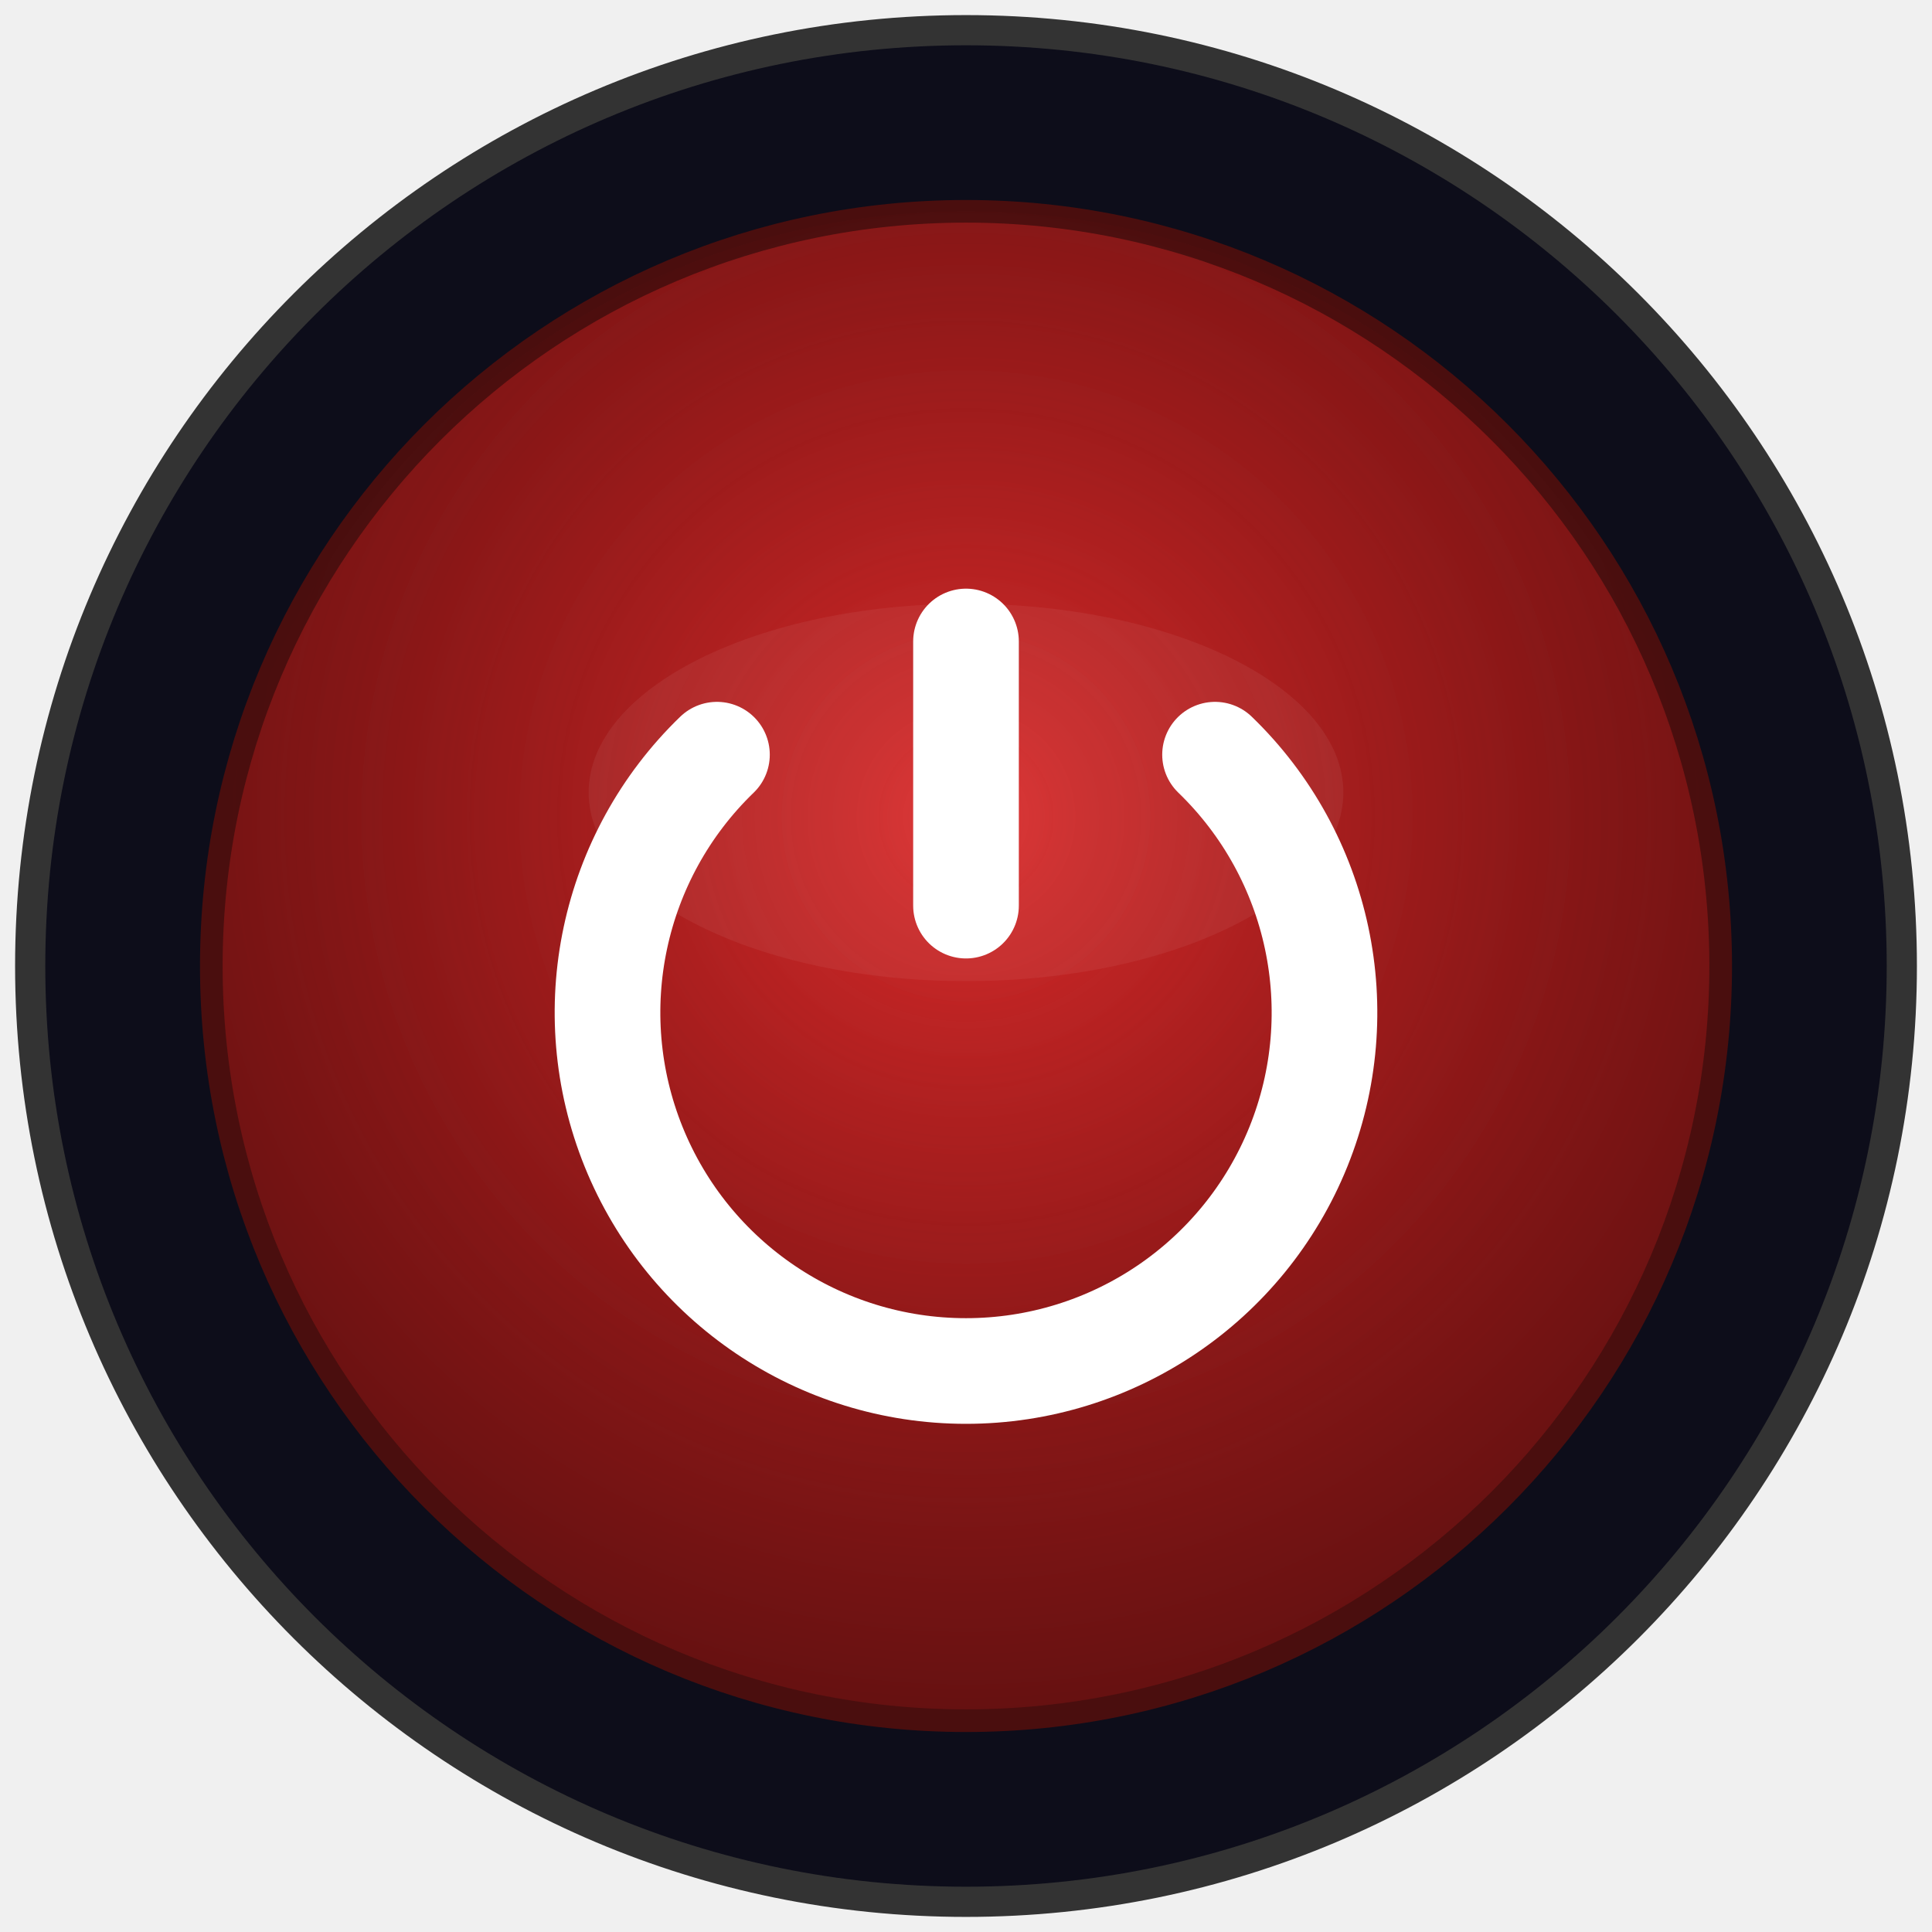
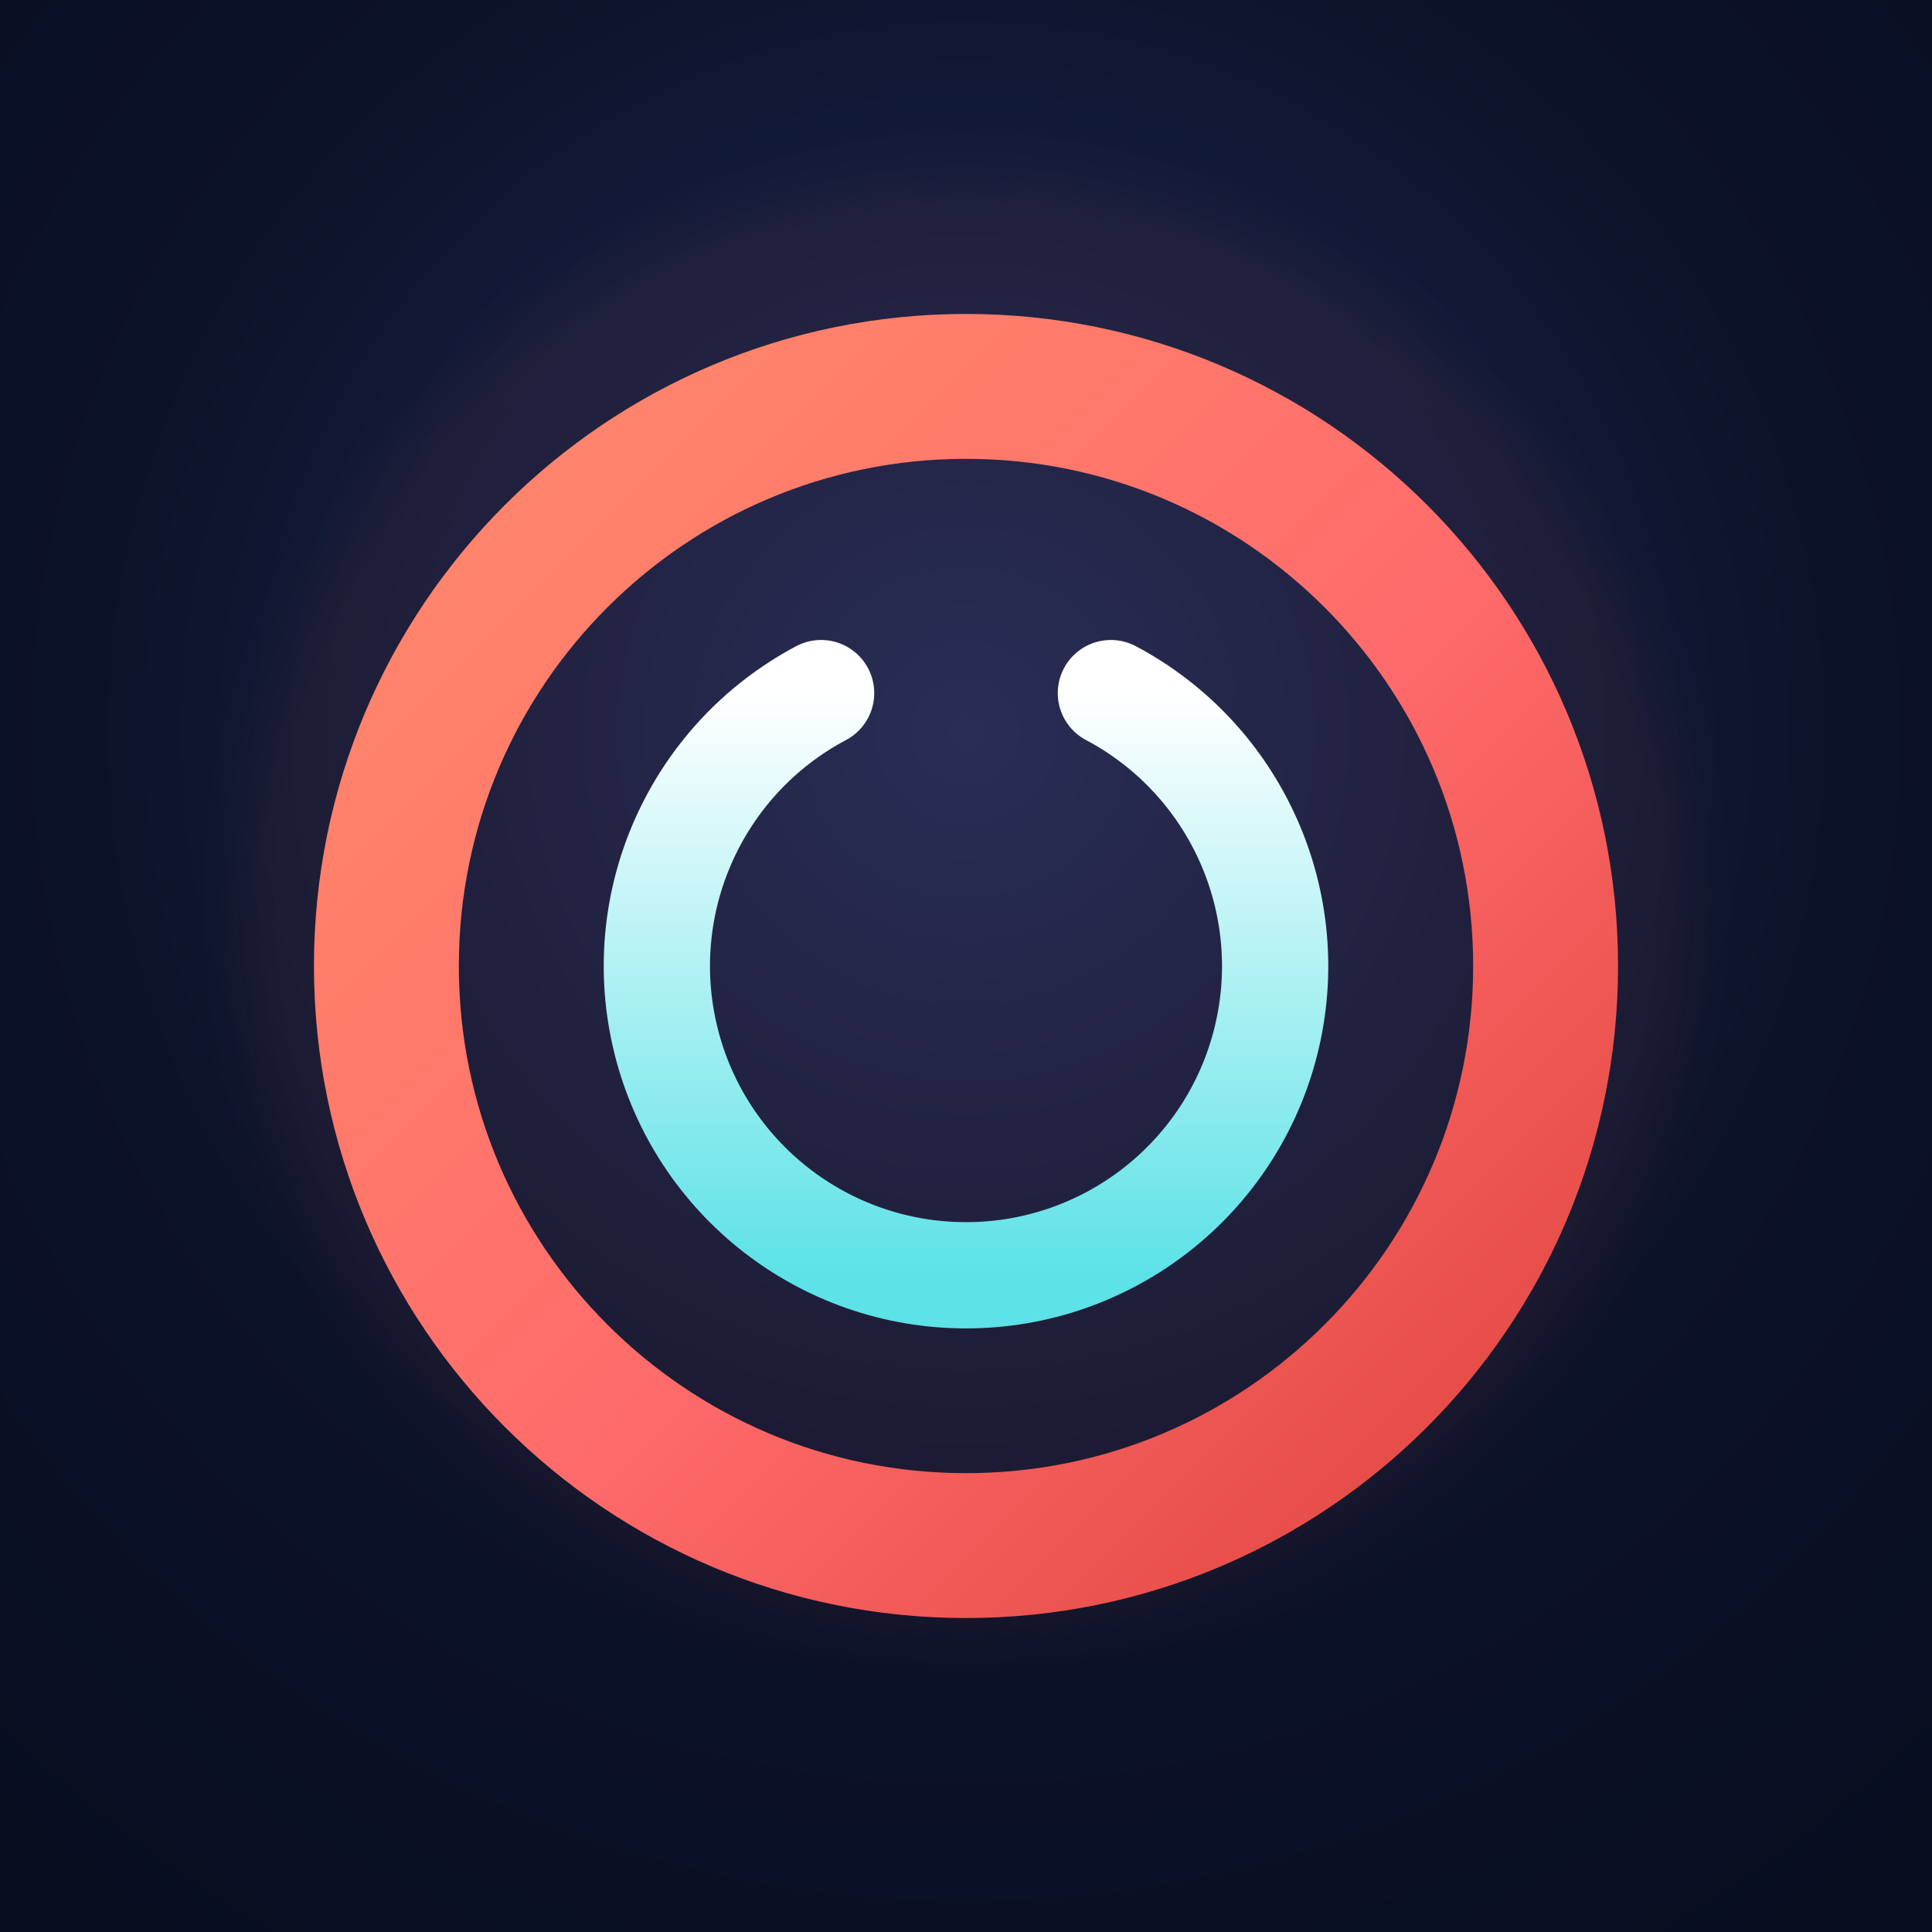
- <svg xmlns="http://www.w3.org/2000/svg" viewBox="0 0 512 512">
+ <svg xmlns="http://www.w3.org/2000/svg" width="400" height="400" viewBox="0 0 400 400">
  <defs>
-     <radialGradient id="bg" cx="50%" cy="40%" r="60%">
-       <stop offset="0%" stop-color="#cc2222" />
-       <stop offset="100%" stop-color="#661111" />
+     <radialGradient id="bg" cx="50%" cy="38%" r="75%">
+       <stop offset="0%" stop-color="#1b2a55" />
+       <stop offset="60%" stop-color="#0c1229" />
+       <stop offset="100%" stop-color="#080d20" />
    </radialGradient>
-     <radialGradient id="glow" cx="50%" cy="40%" r="50%">
-       <stop offset="0%" stop-color="#ff4444" stop-opacity="0.3" />
-       <stop offset="100%" stop-color="#661111" stop-opacity="0" />
-     </radialGradient>
+     <linearGradient id="ring" x1="0" y1="0" x2="1" y2="1">
+       <stop offset="0%" stop-color="#ff8a6b" />
+       <stop offset="55%" stop-color="#ff6b6b" />
+       <stop offset="100%" stop-color="#e0453f" />
+     </linearGradient>
+     <linearGradient id="glyph" x1="0" y1="0" x2="0" y2="1">
+       <stop offset="0%" stop-color="#ffffff" />
+       <stop offset="100%" stop-color="#5ce2e7" />
+     </linearGradient>
+     <filter id="soft" x="-30%" y="-30%" width="160%" height="160%">
+       <feGaussianBlur stdDeviation="6" />
+     </filter>
  </defs>
-   <circle cx="256" cy="256" r="248" fill="#0d0d1a" stroke="#333" stroke-width="8" />
-   <circle cx="256" cy="256" r="200" fill="url(#bg)" stroke="#4a0e0e" stroke-width="6" />
-   <ellipse cx="256" cy="210" rx="100" ry="50" fill="rgba(255,255,255,0.07)" />
-   <circle cx="256" cy="256" r="200" fill="url(#glow)" />
-   <line x1="256" y1="170" x2="256" y2="240" stroke="white" stroke-width="28" stroke-linecap="round" />
-   <path d="M 190 200 A 95 95 0 1 0 322 200" stroke="white" stroke-width="28" fill="none" stroke-linecap="round" />
+   <rect width="400" height="400" rx="0" fill="url(#bg)" />
+   <circle cx="200" cy="186" r="150" fill="#ff6b6b" opacity="0.06" filter="url(#soft)" />
+   <circle cx="200" cy="200" r="120" fill="none" stroke="url(#ring)" stroke-width="30" />
+   <g stroke="url(#glyph)" stroke-width="22" stroke-linecap="round" fill="none">
+     <path d="M 230 143.5 A 64 64 0 1 1 170 143.5" />
+     <line x1="200" y1="128" x2="200" y2="204" />
+   </g>
</svg>
